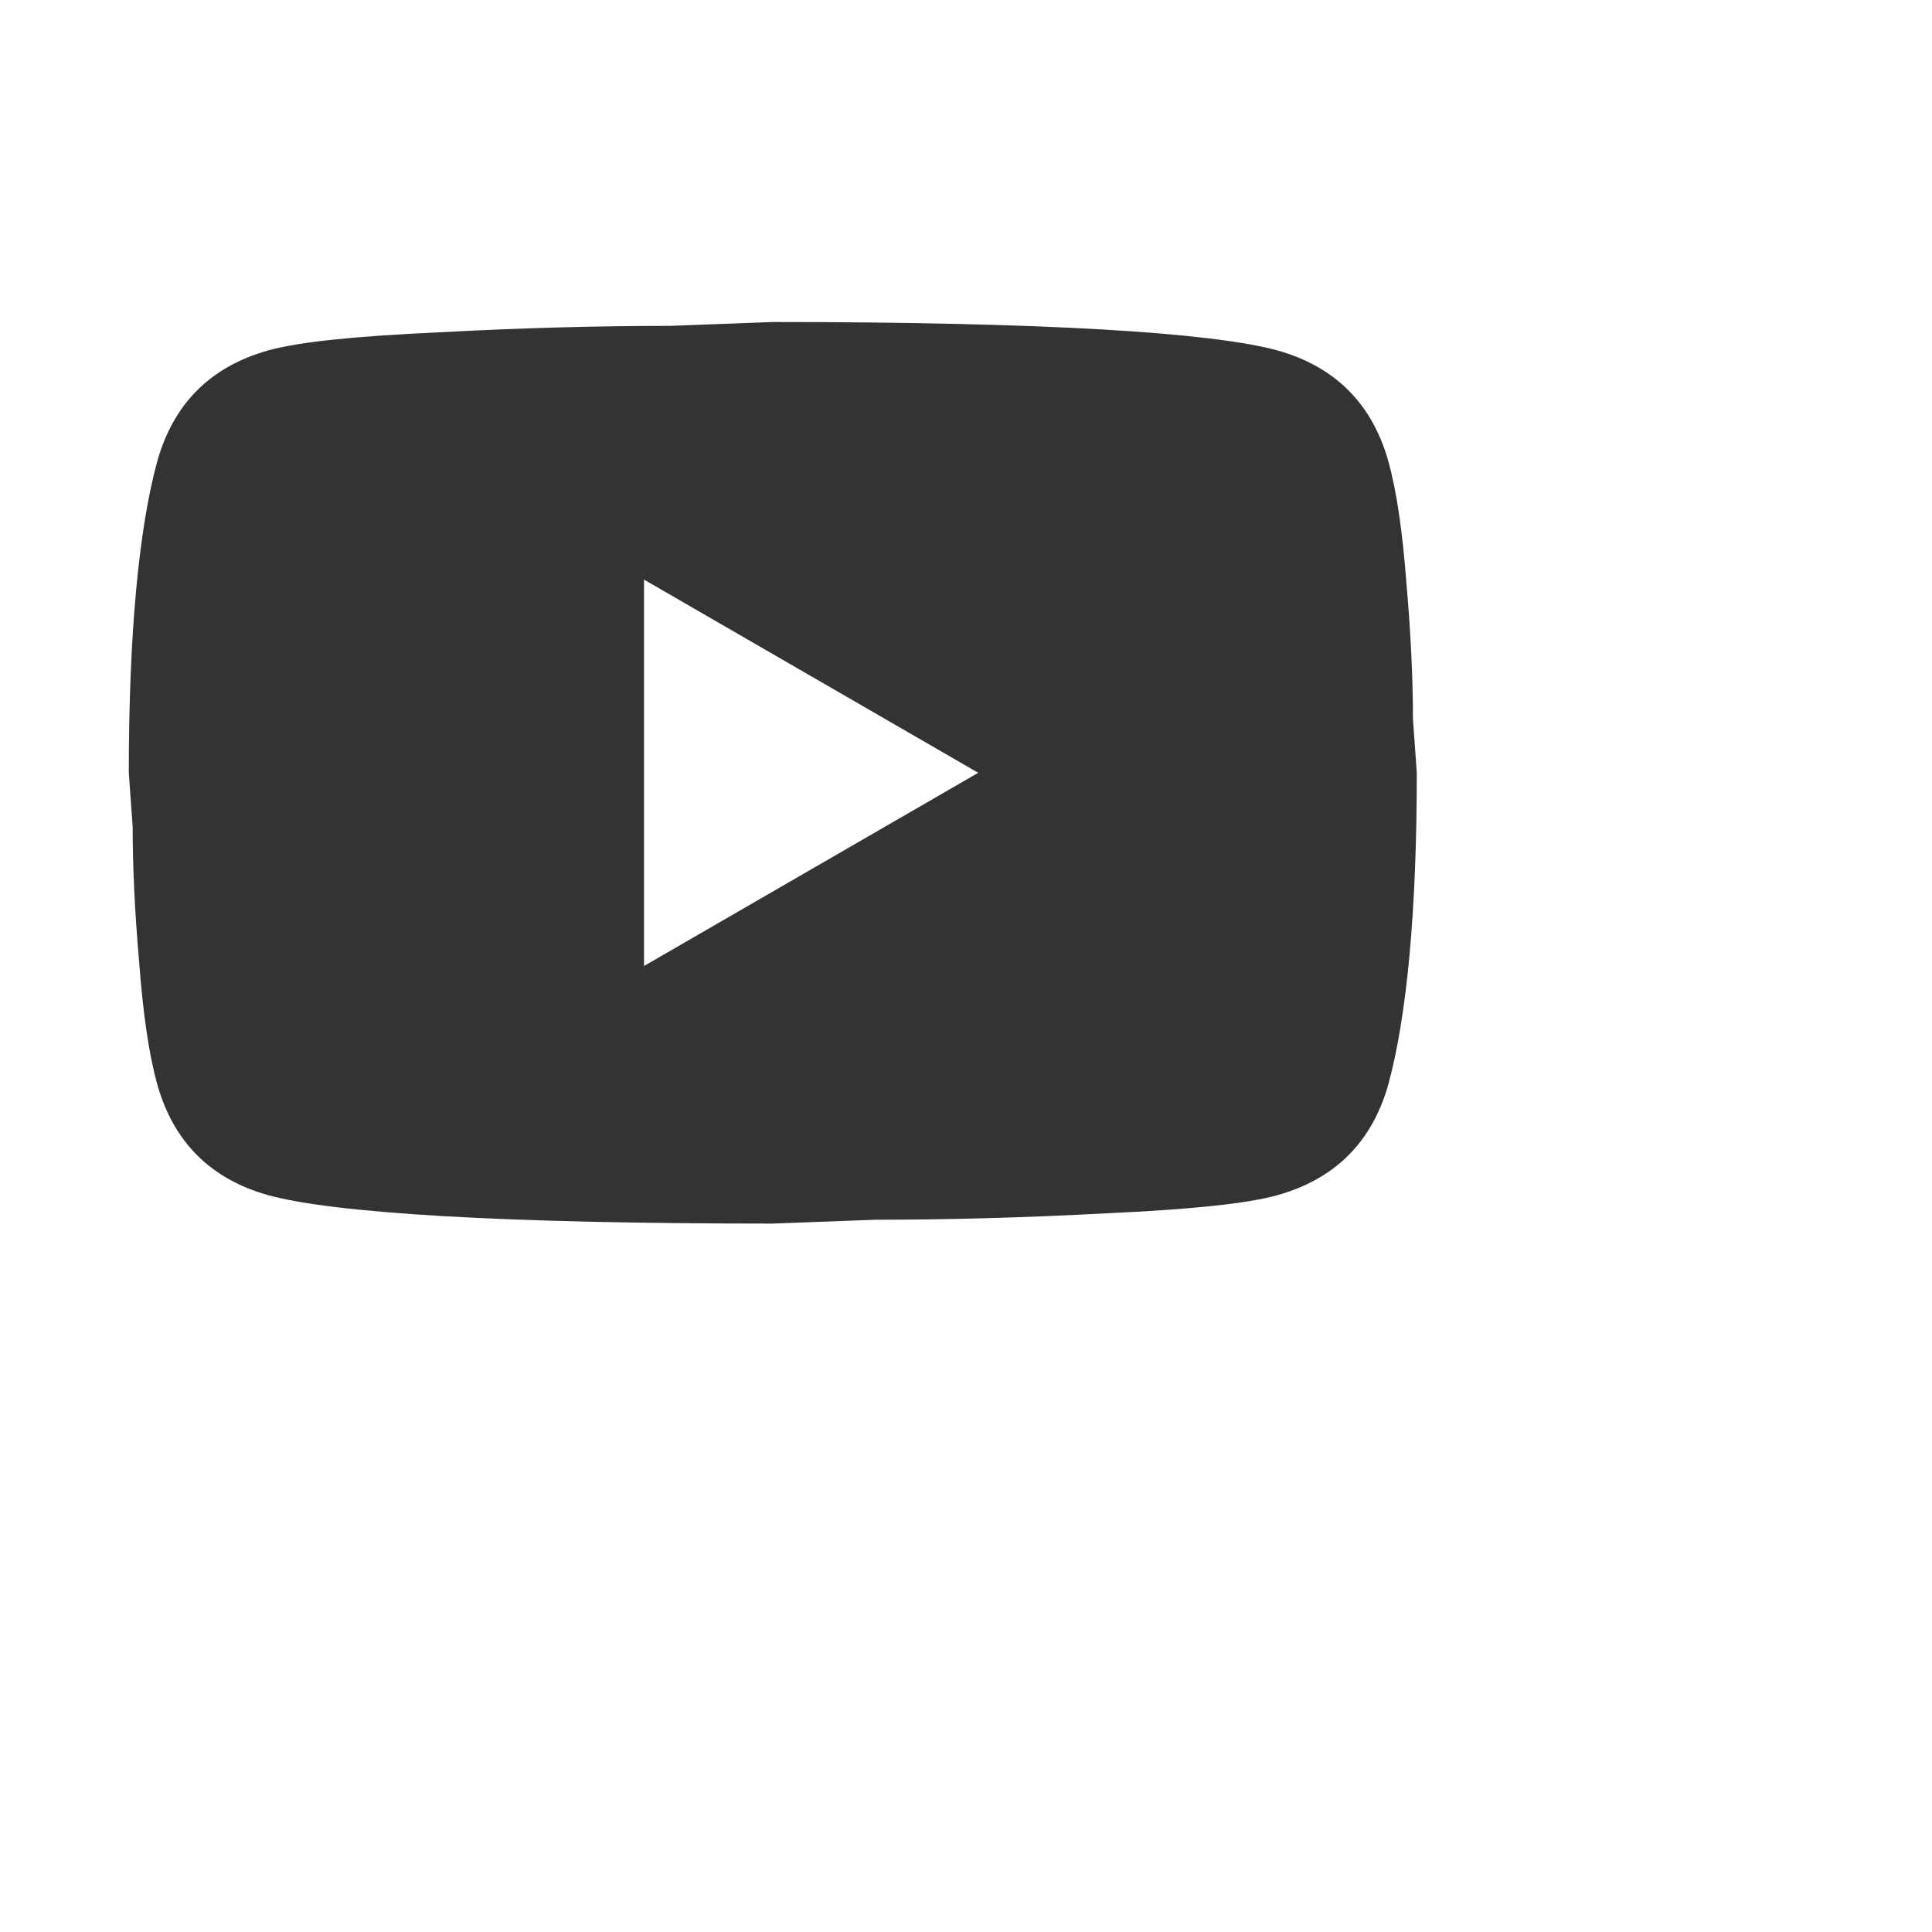
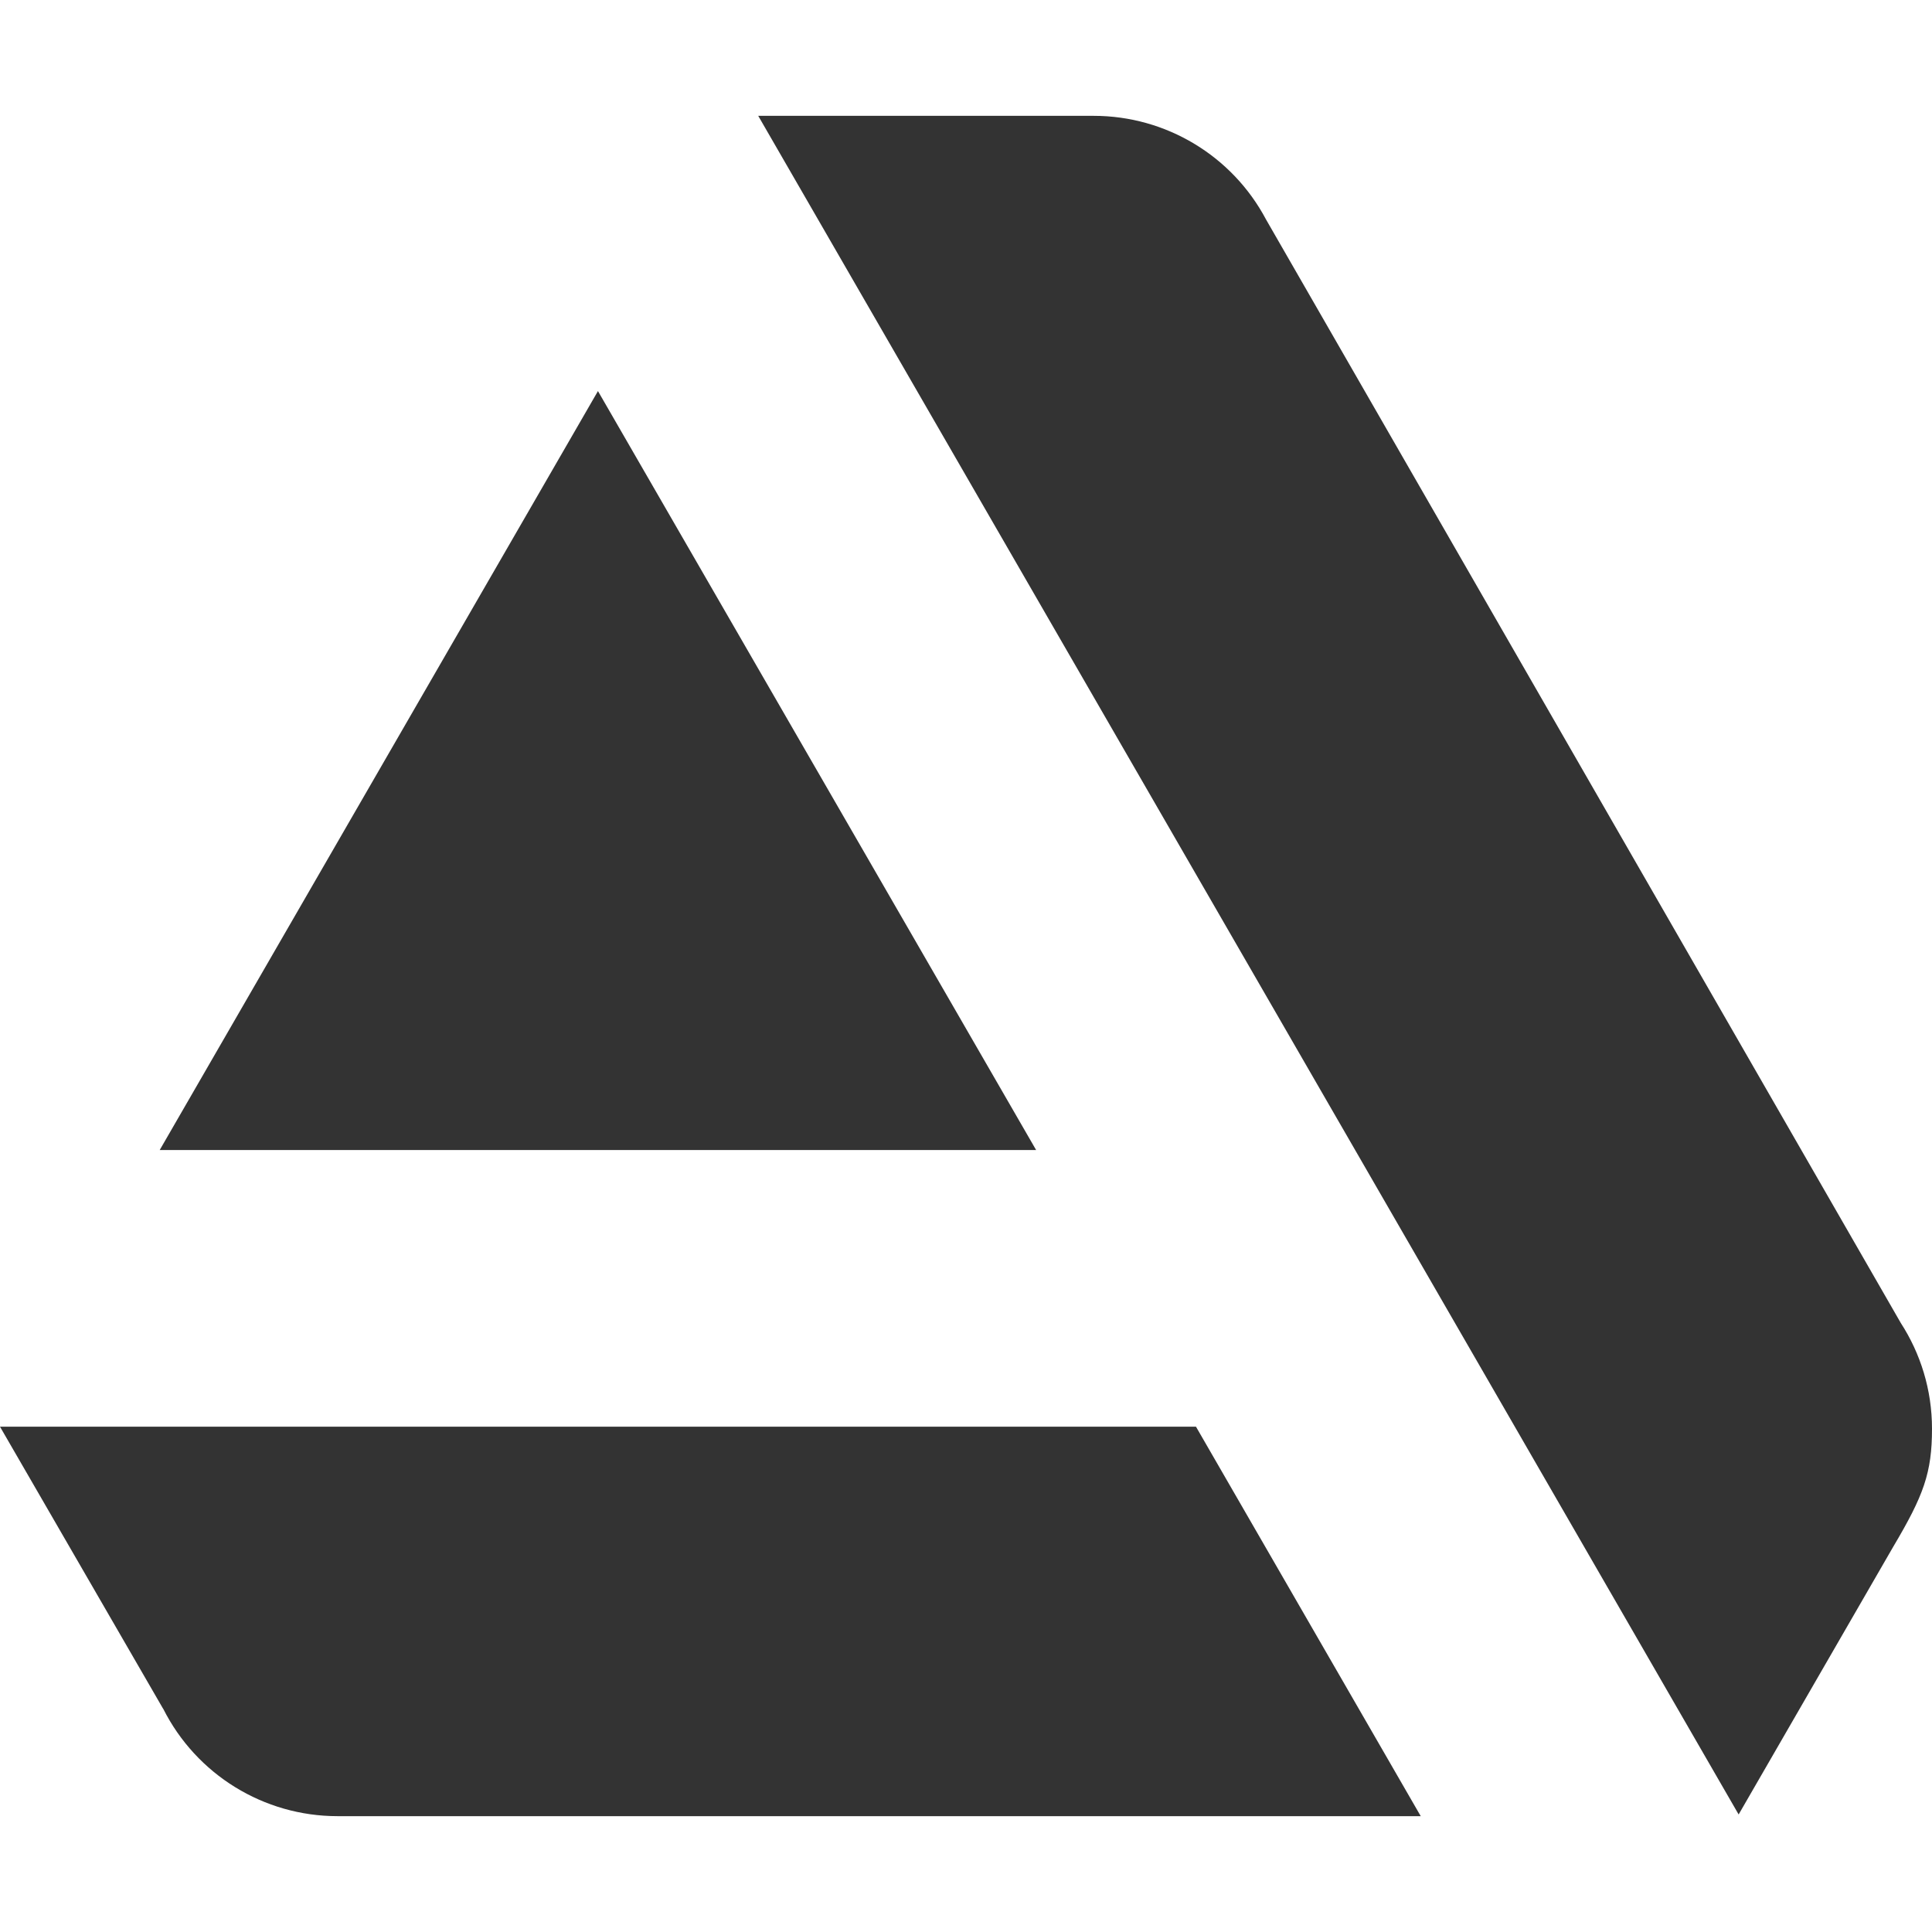
- <svg xmlns="http://www.w3.org/2000/svg" viewBox="0 0 250 250" style="fill:#333333;width:26px;height:26px;padding:5px">
-   <path d="m83.333 125 43.25-25-43.25-25zm96.334-65.25c1.083 3.917 1.833 9.167 2.333 15.833.583 6.667.833 12.417.833 17.417l.5 7c0 18.25-1.333 31.667-3.666 40.25-2.084 7.5-6.917 12.333-14.417 14.417-3.917 1.083-11.083 1.833-22.083 2.333-10.834.583-20.75.833-29.917.833l-13.25.5c-34.917 0-56.667-1.333-65.25-3.666-7.5-2.084-12.333-6.917-14.417-14.417-1.083-3.917-1.833-9.167-2.333-15.833-.583-6.667-.833-12.417-.833-17.417l-.5-7c0-18.25 1.333-31.667 3.666-40.25 2.084-7.5 6.917-12.333 14.417-14.417C38.667 44.25 45.833 43.5 56.833 43c10.834-.583 20.75-.833 29.917-.833l13.25-.5c34.917 0 56.667 1.333 65.25 3.666 7.5 2.084 12.333 6.917 14.417 14.417" />
+ <svg xmlns="http://www.w3.org/2000/svg" fill="#333333" width="800px" height="800px" viewBox="0 0 24 24" role="img">
+   <path d="M0 17.723l2.027 3.505h.001a2.424 2.424 0 0 0 2.164 1.333h13.457l-2.792-4.838H0zm24 .025c0-.484-.143-.935-.388-1.314L15.728 2.728a2.424 2.424 0 0 0-2.142-1.289H9.419L21.598 22.54l1.92-3.325c.378-.637.482-.919.482-1.467zm-11.129-3.462L7.428 4.858l-5.444 9.428h10.887z" />
</svg>
